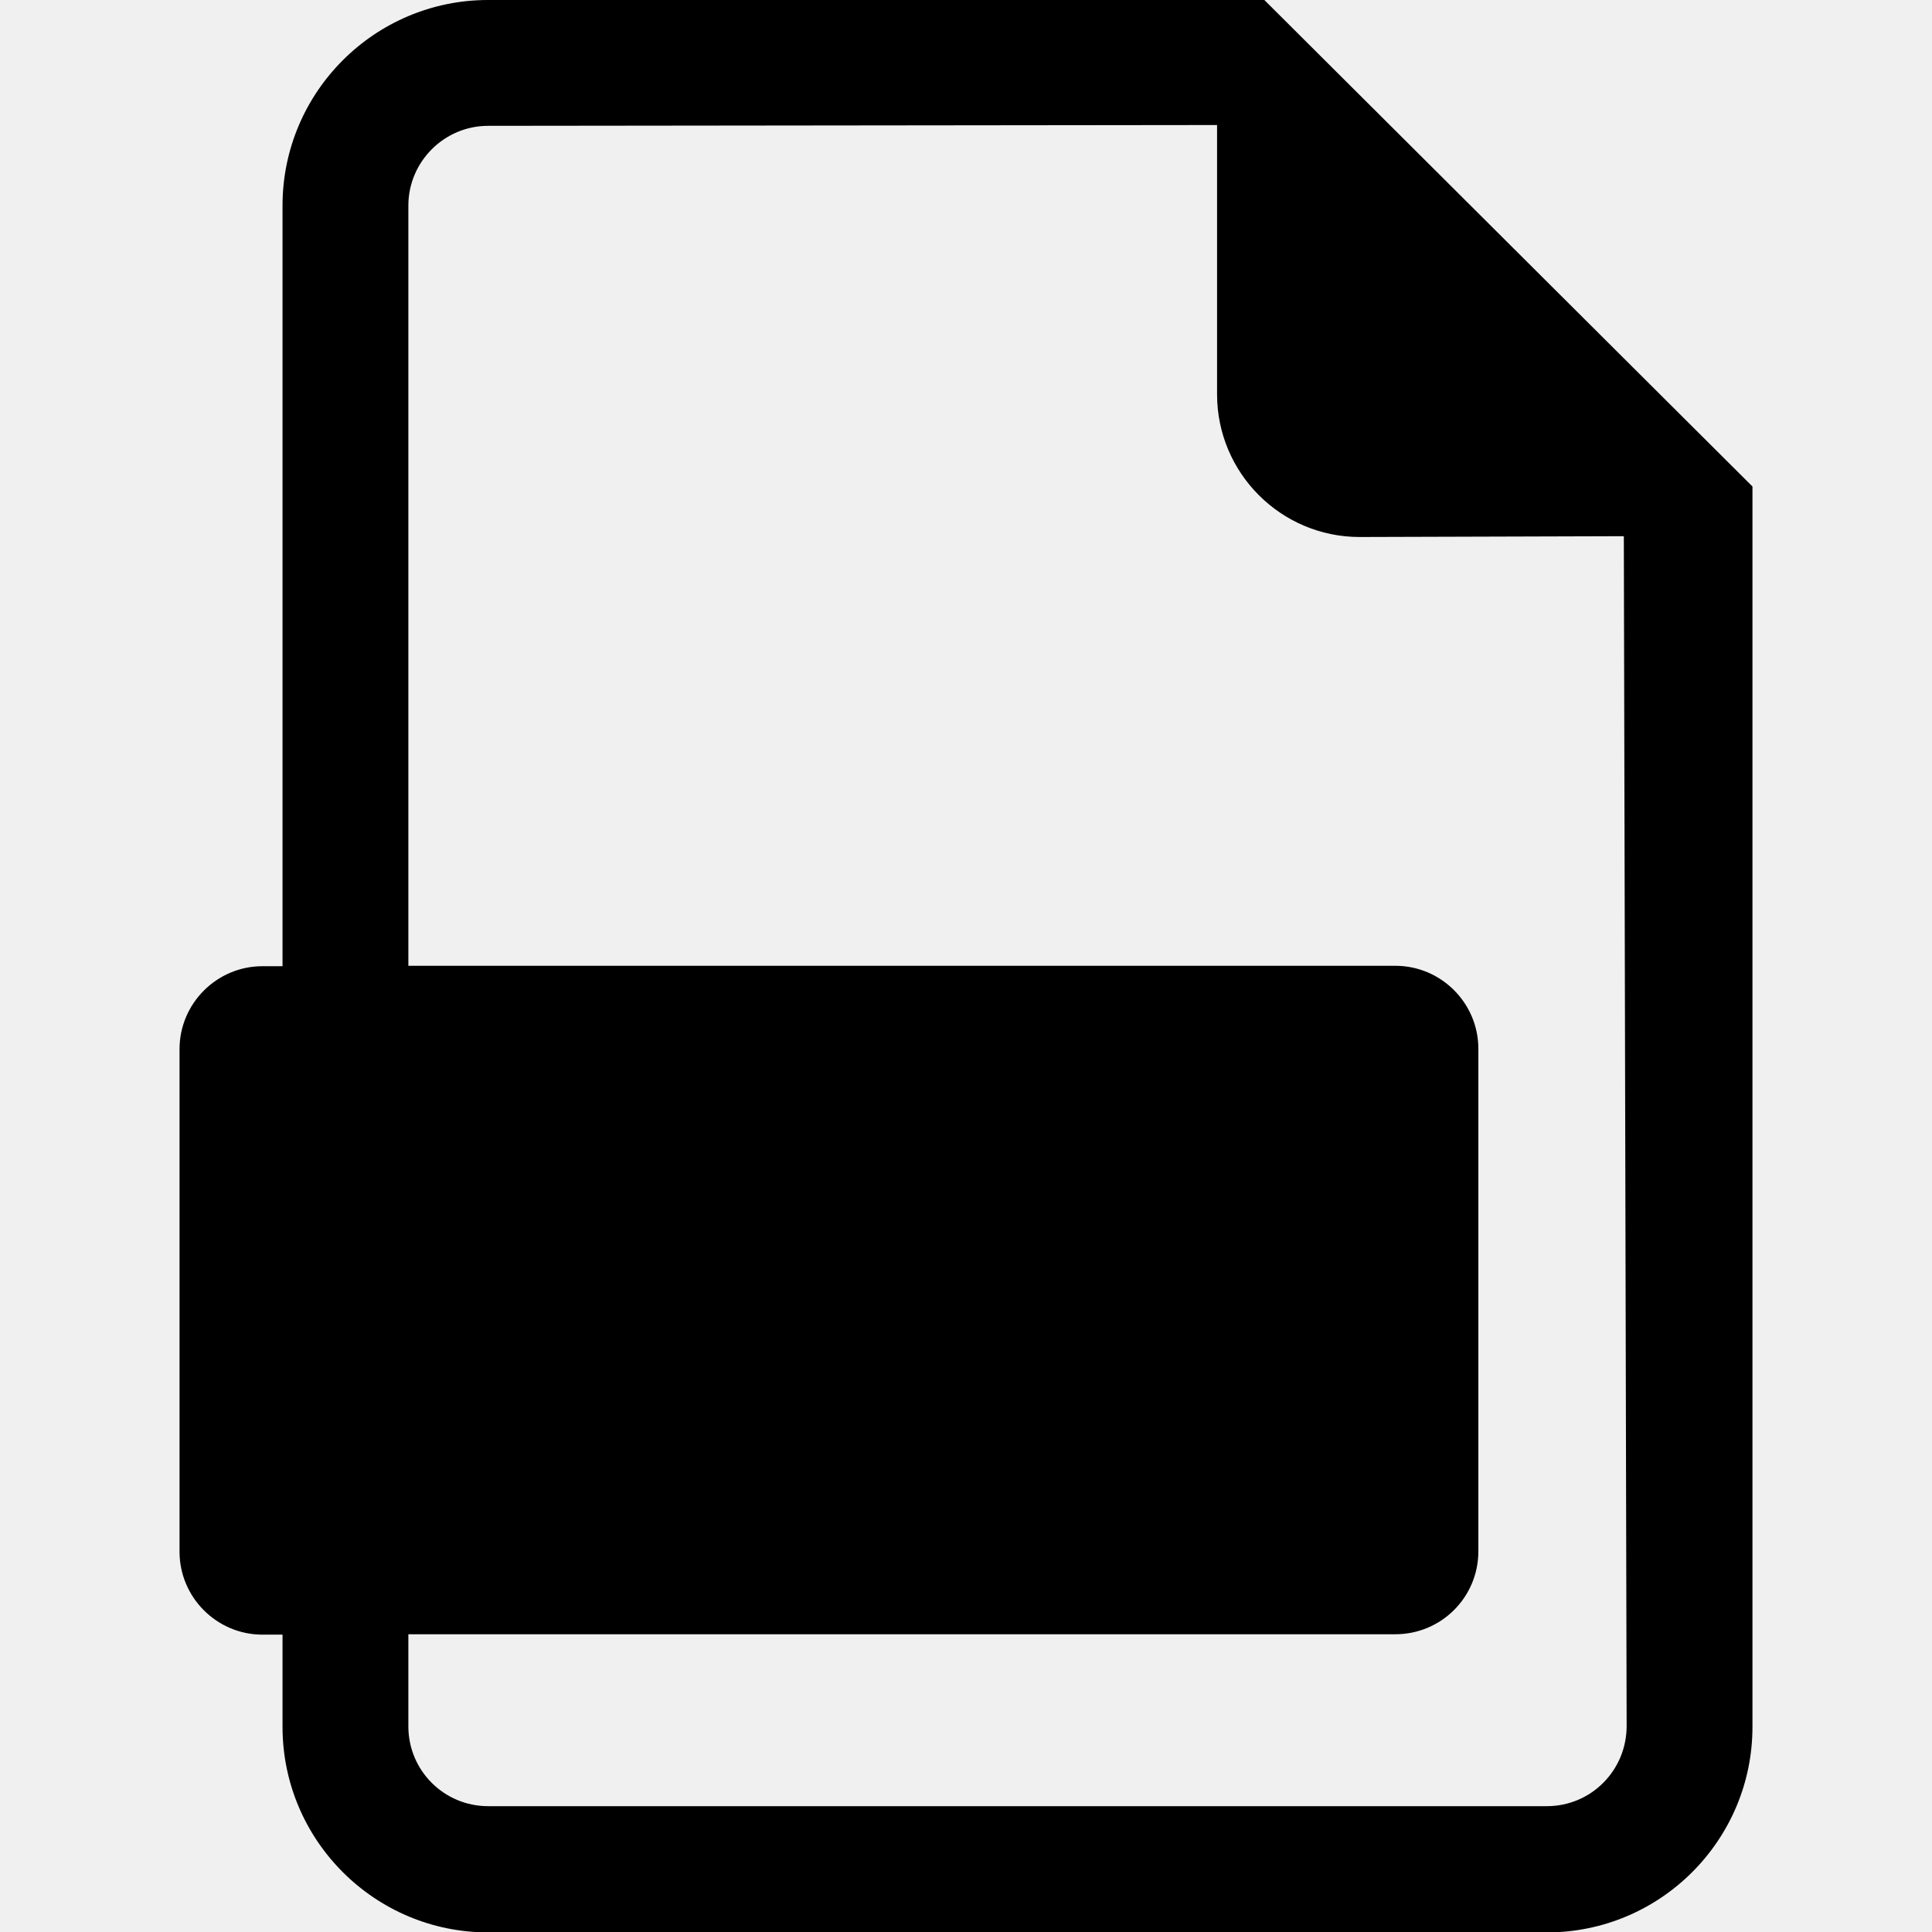
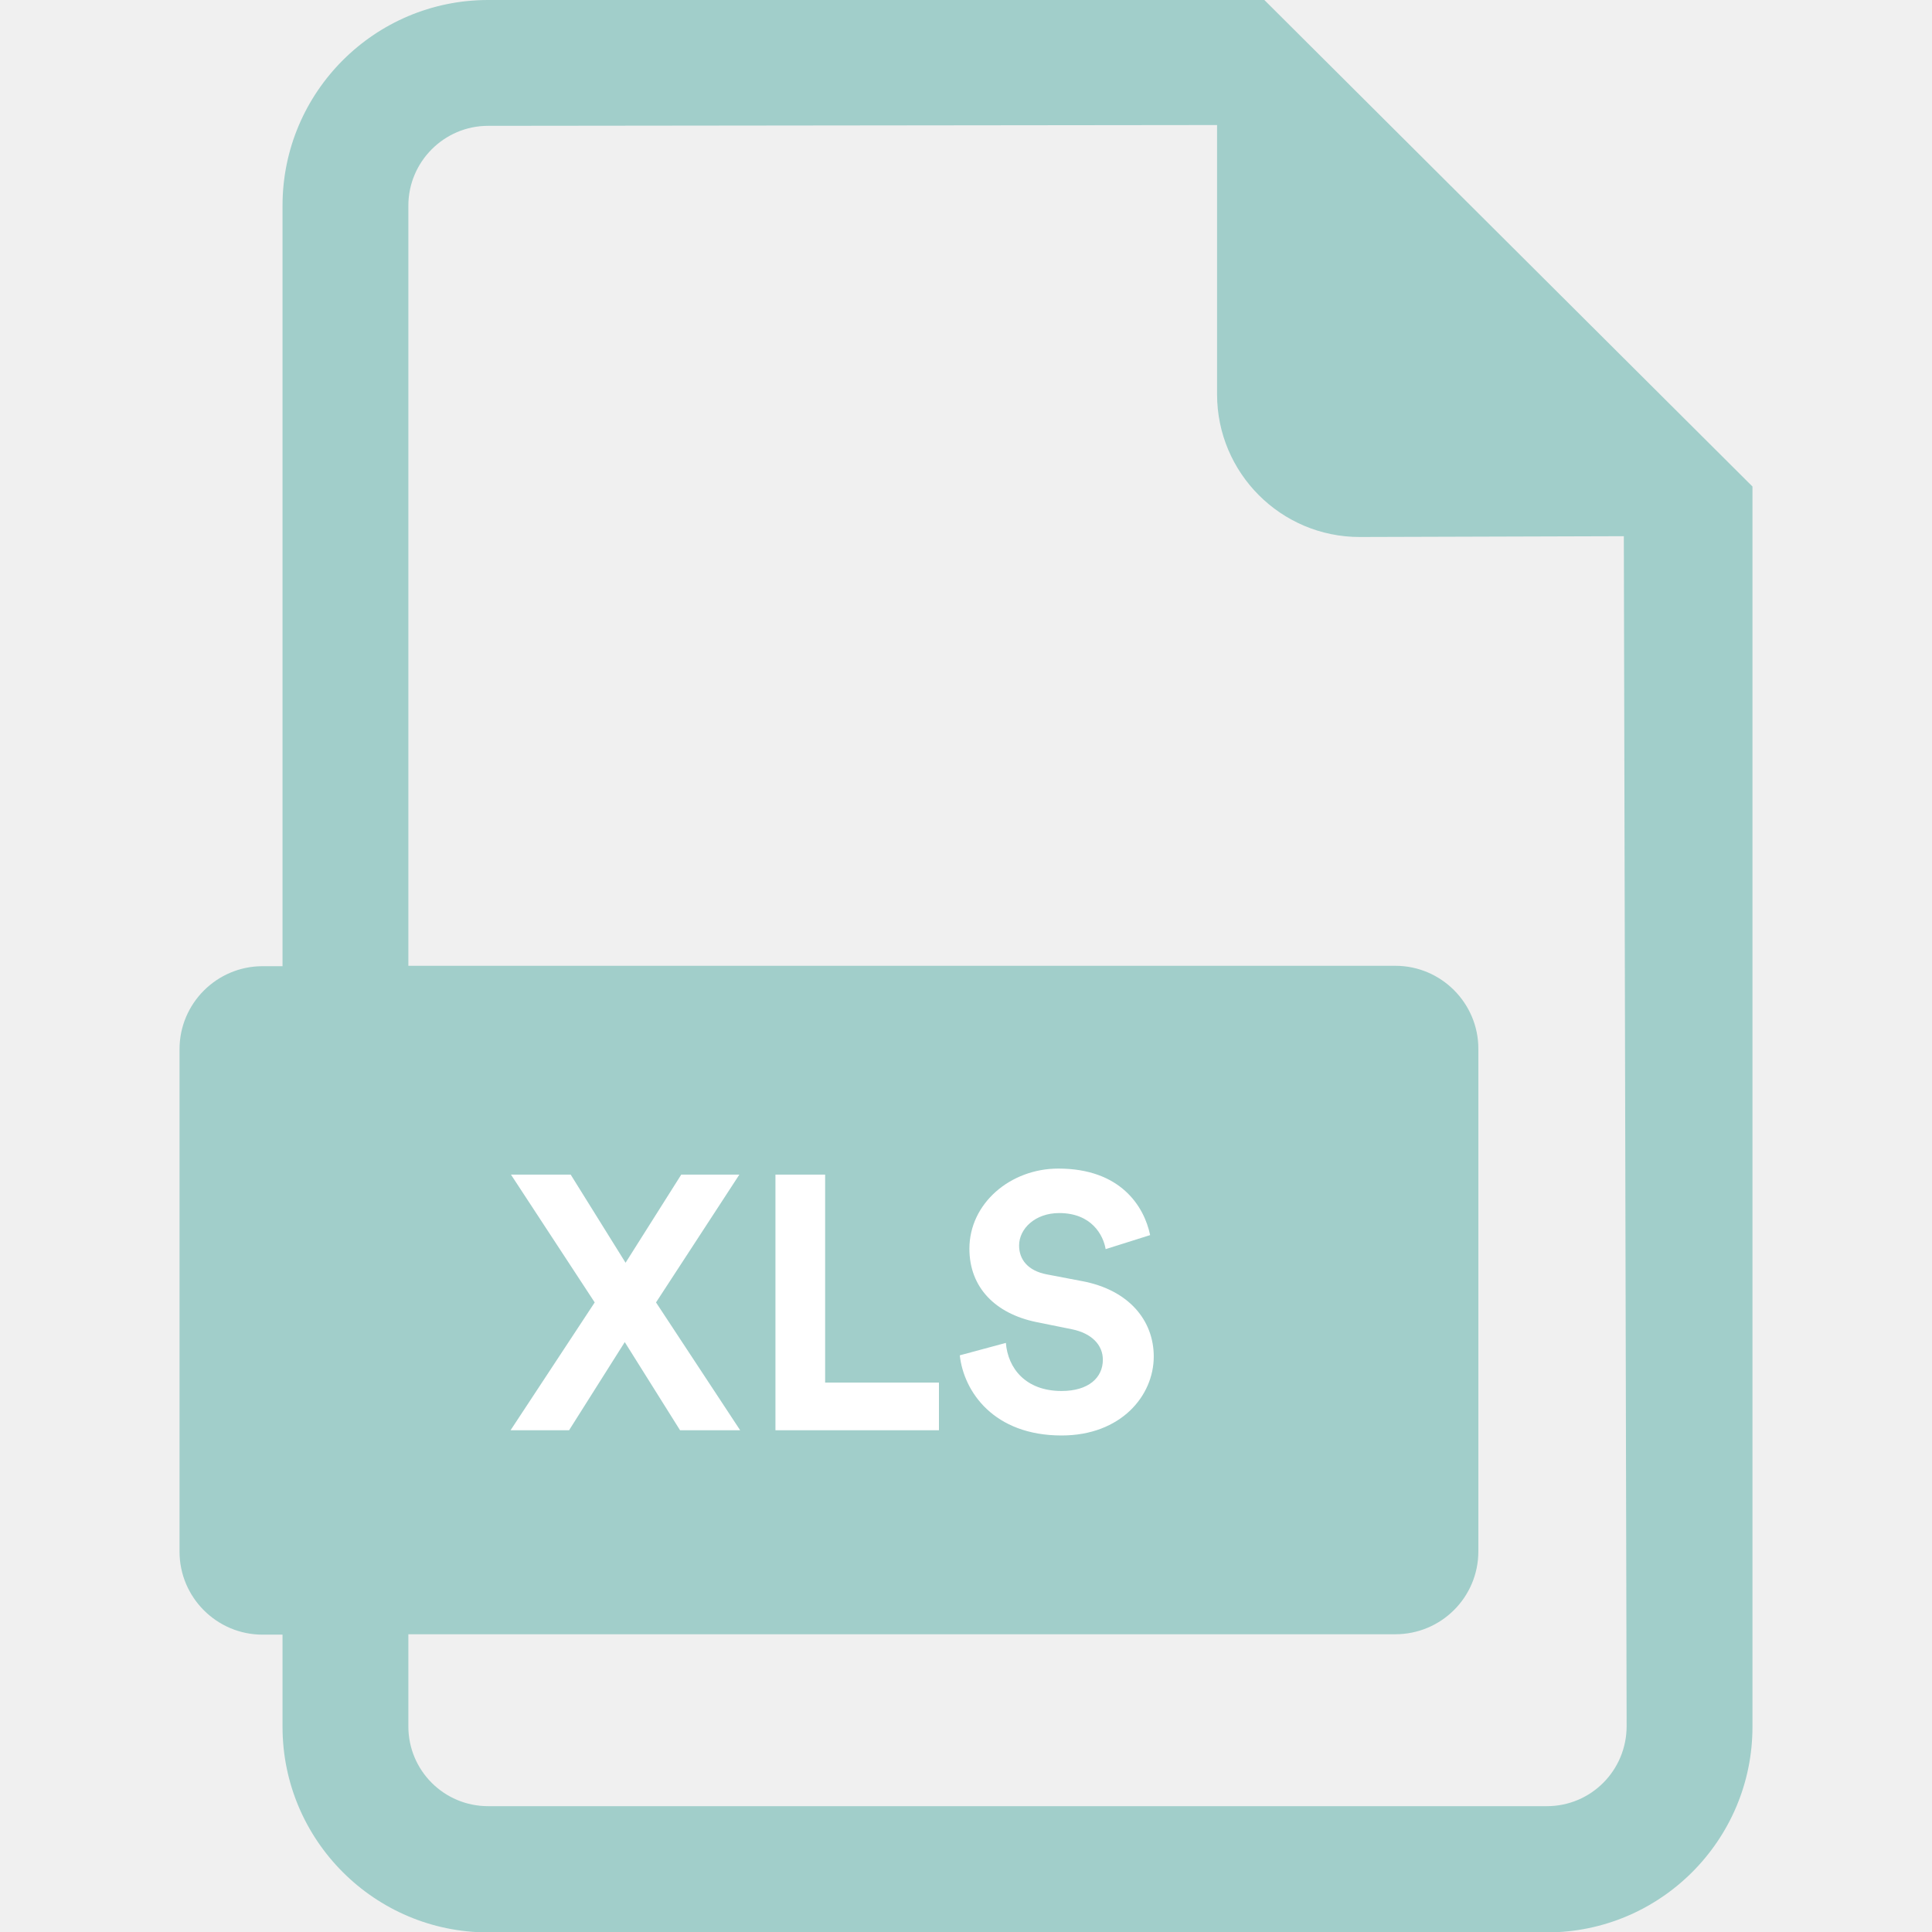
<svg xmlns="http://www.w3.org/2000/svg" id="Capa_1" viewBox="0 0 482.1 482.1">
-   <style />
+   <style>.st0{fill:#a1ceca}</style>
  <path d="M142 310.2c0-8-5.6-12.8-15.4-12.8-4 0-6.7.4-8.1.8v25.7c1.7.4 3.7.5 6.6.5 10.5 0 16.9-5.3 16.9-14.2zm60.7-12.5c-4.4 0-7.2.4-8.9.8v56.9c1.7.4 4.4.4 6.8.4 17.8.1 29.4-9.7 29.4-30.4.2-18.2-10.4-27.7-27.3-27.7z" />
-   <path d="M315.5 0H121.8C93.5 0 70.5 23 70.5 51.3v189.8h-5c-11.4 0-20.7 9.3-20.7 20.7v125.4c0 11.4 9.3 20.7 20.7 20.7h5v23c0 28.3 23 51.3 51.3 51.3H386c28.3 0 51.3-23 51.3-51.3V121.4L315.5 0zM99.1 284.4c6.1-1 14.6-1.8 26.6-1.8 12.1 0 20.8 2.3 26.6 7 5.5 4.4 9.3 11.6 9.3 20.1 0 8.5-2.8 15.7-8 20.6-6.7 6.3-16.6 9.2-28.3 9.2-2.6 0-4.9-.1-6.7-.4v31.1H99.1v-85.8zM386 450.7H121.8c-11 0-19.9-8.9-19.9-19.9v-23h246.3c11.4 0 20.7-9.2 20.7-20.7V261.7c0-11.4-9.3-20.7-20.7-20.7H101.9V51.3c0-10.9 8.9-19.9 19.9-19.9l181.9-.2v67.2c0 19.6 15.9 35.6 35.6 35.6l65.9-.2.7 296.9c0 11.1-8.9 20-19.9 20zm-211.9-80.9v-85.4c7.2-1.1 16.6-1.8 26.6-1.8 16.5 0 27.2 3 35.6 9.3 9 6.7 14.7 17.4 14.7 32.8 0 16.6-6.1 28.1-14.5 35.2-9.2 7.6-23.1 11.2-40.1 11.2-10.2 0-17.4-.7-22.3-1.3zm140.8-50.6v16h-31.2v35H264v-87h53.2v16.1h-33.4v19.9h31.1z" />
-   <path d="M80 267.9h259v118H80z" />
-   <path d="M163.7 325l21 31.9h-15l-13.8-22-13.9 22h-14.6l21-31.9-20.9-31.9h14.9l13.7 22 13.9-22h14.5L163.7 325zm29.8 31.9v-63.8h12.4V345h28.4v11.9h-40.8zm82.4-45.2c-.6-3.5-3.5-9-11.6-9-6 0-10 3.9-10 8.1 0 3.5 2.2 6.3 6.9 7.2l8.9 1.7c11.6 2.2 17.8 9.8 17.8 18.8 0 9.8-8.2 19.7-23 19.7-16.9 0-24.4-10.9-25.4-20l11.5-3.1c.5 6.3 4.9 12 13.9 12 6.7 0 10.3-3.3 10.3-7.8 0-3.7-2.8-6.6-7.7-7.6l-8.9-1.8c-10.2-2.1-16.7-8.6-16.7-18.3 0-11.3 10.2-20 22.2-20 15.5 0 21.4 9.4 22.9 16.6l-11.1 3.5z" />
+   <path class="st0" d="M315.5 0H121.8C93.5 0 70.5 23 70.5 51.3v189.8h-5c-11.4 0-20.7 9.3-20.7 20.7v125.4c0 11.4 9.3 20.7 20.7 20.7h5v23c0 28.3 23 51.3 51.3 51.3H386c28.3 0 51.3-23 51.3-51.3V121.4L315.5 0zM99.1 284.4c6.1-1 14.6-1.8 26.6-1.8 12.1 0 20.8 2.3 26.6 7 5.5 4.4 9.3 11.6 9.3 20.1 0 8.5-2.8 15.7-8 20.6-6.7 6.3-16.6 9.2-28.3 9.2-2.6 0-4.9-.1-6.7-.4v31.1H99.1v-85.8zM386 450.7H121.8c-11 0-19.9-8.9-19.9-19.9v-23h246.3c11.4 0 20.7-9.2 20.7-20.7V261.7c0-11.4-9.3-20.7-20.7-20.7H101.9V51.3c0-10.9 8.9-19.9 19.9-19.9l181.9-.2v67.2c0 19.6 15.9 35.6 35.6 35.6l65.9-.2.7 296.9c0 11.1-8.9 20-19.9 20zm-211.9-80.9v-85.4c7.2-1.1 16.6-1.8 26.6-1.8 16.5 0 27.2 3 35.6 9.3 9 6.7 14.7 17.4 14.7 32.8 0 16.6-6.1 28.1-14.5 35.2-9.2 7.6-23.1 11.2-40.1 11.2-10.2 0-17.4-.7-22.3-1.3zm140.8-50.6v16h-31.2v35H264v-87h53.2v16.1h-33.4v19.9h31.1z" />
+   <path class="st0" d="M80 267.9h259v118H80z" />
+   <path d="M163.7 325l21 31.9h-15l-13.8-22-13.9 22h-14.6l21-31.9-20.9-31.9h14.9l13.7 22 13.9-22h14.5L163.7 325zm29.8 31.9v-63.8h12.4V345h28.4v11.9h-40.8zm82.4-45.2c-.6-3.5-3.5-9-11.6-9-6 0-10 3.9-10 8.1 0 3.5 2.2 6.3 6.9 7.2l8.9 1.7c11.6 2.2 17.8 9.8 17.8 18.8 0 9.8-8.2 19.7-23 19.7-16.9 0-24.4-10.9-25.4-20l11.5-3.1c.5 6.3 4.9 12 13.9 12 6.7 0 10.3-3.3 10.3-7.8 0-3.7-2.8-6.6-7.7-7.6l-8.9-1.8c-10.2-2.1-16.7-8.6-16.7-18.3 0-11.3 10.2-20 22.2-20 15.5 0 21.4 9.4 22.9 16.6l-11.1 3.5z" fill="#fff" />
</svg>
